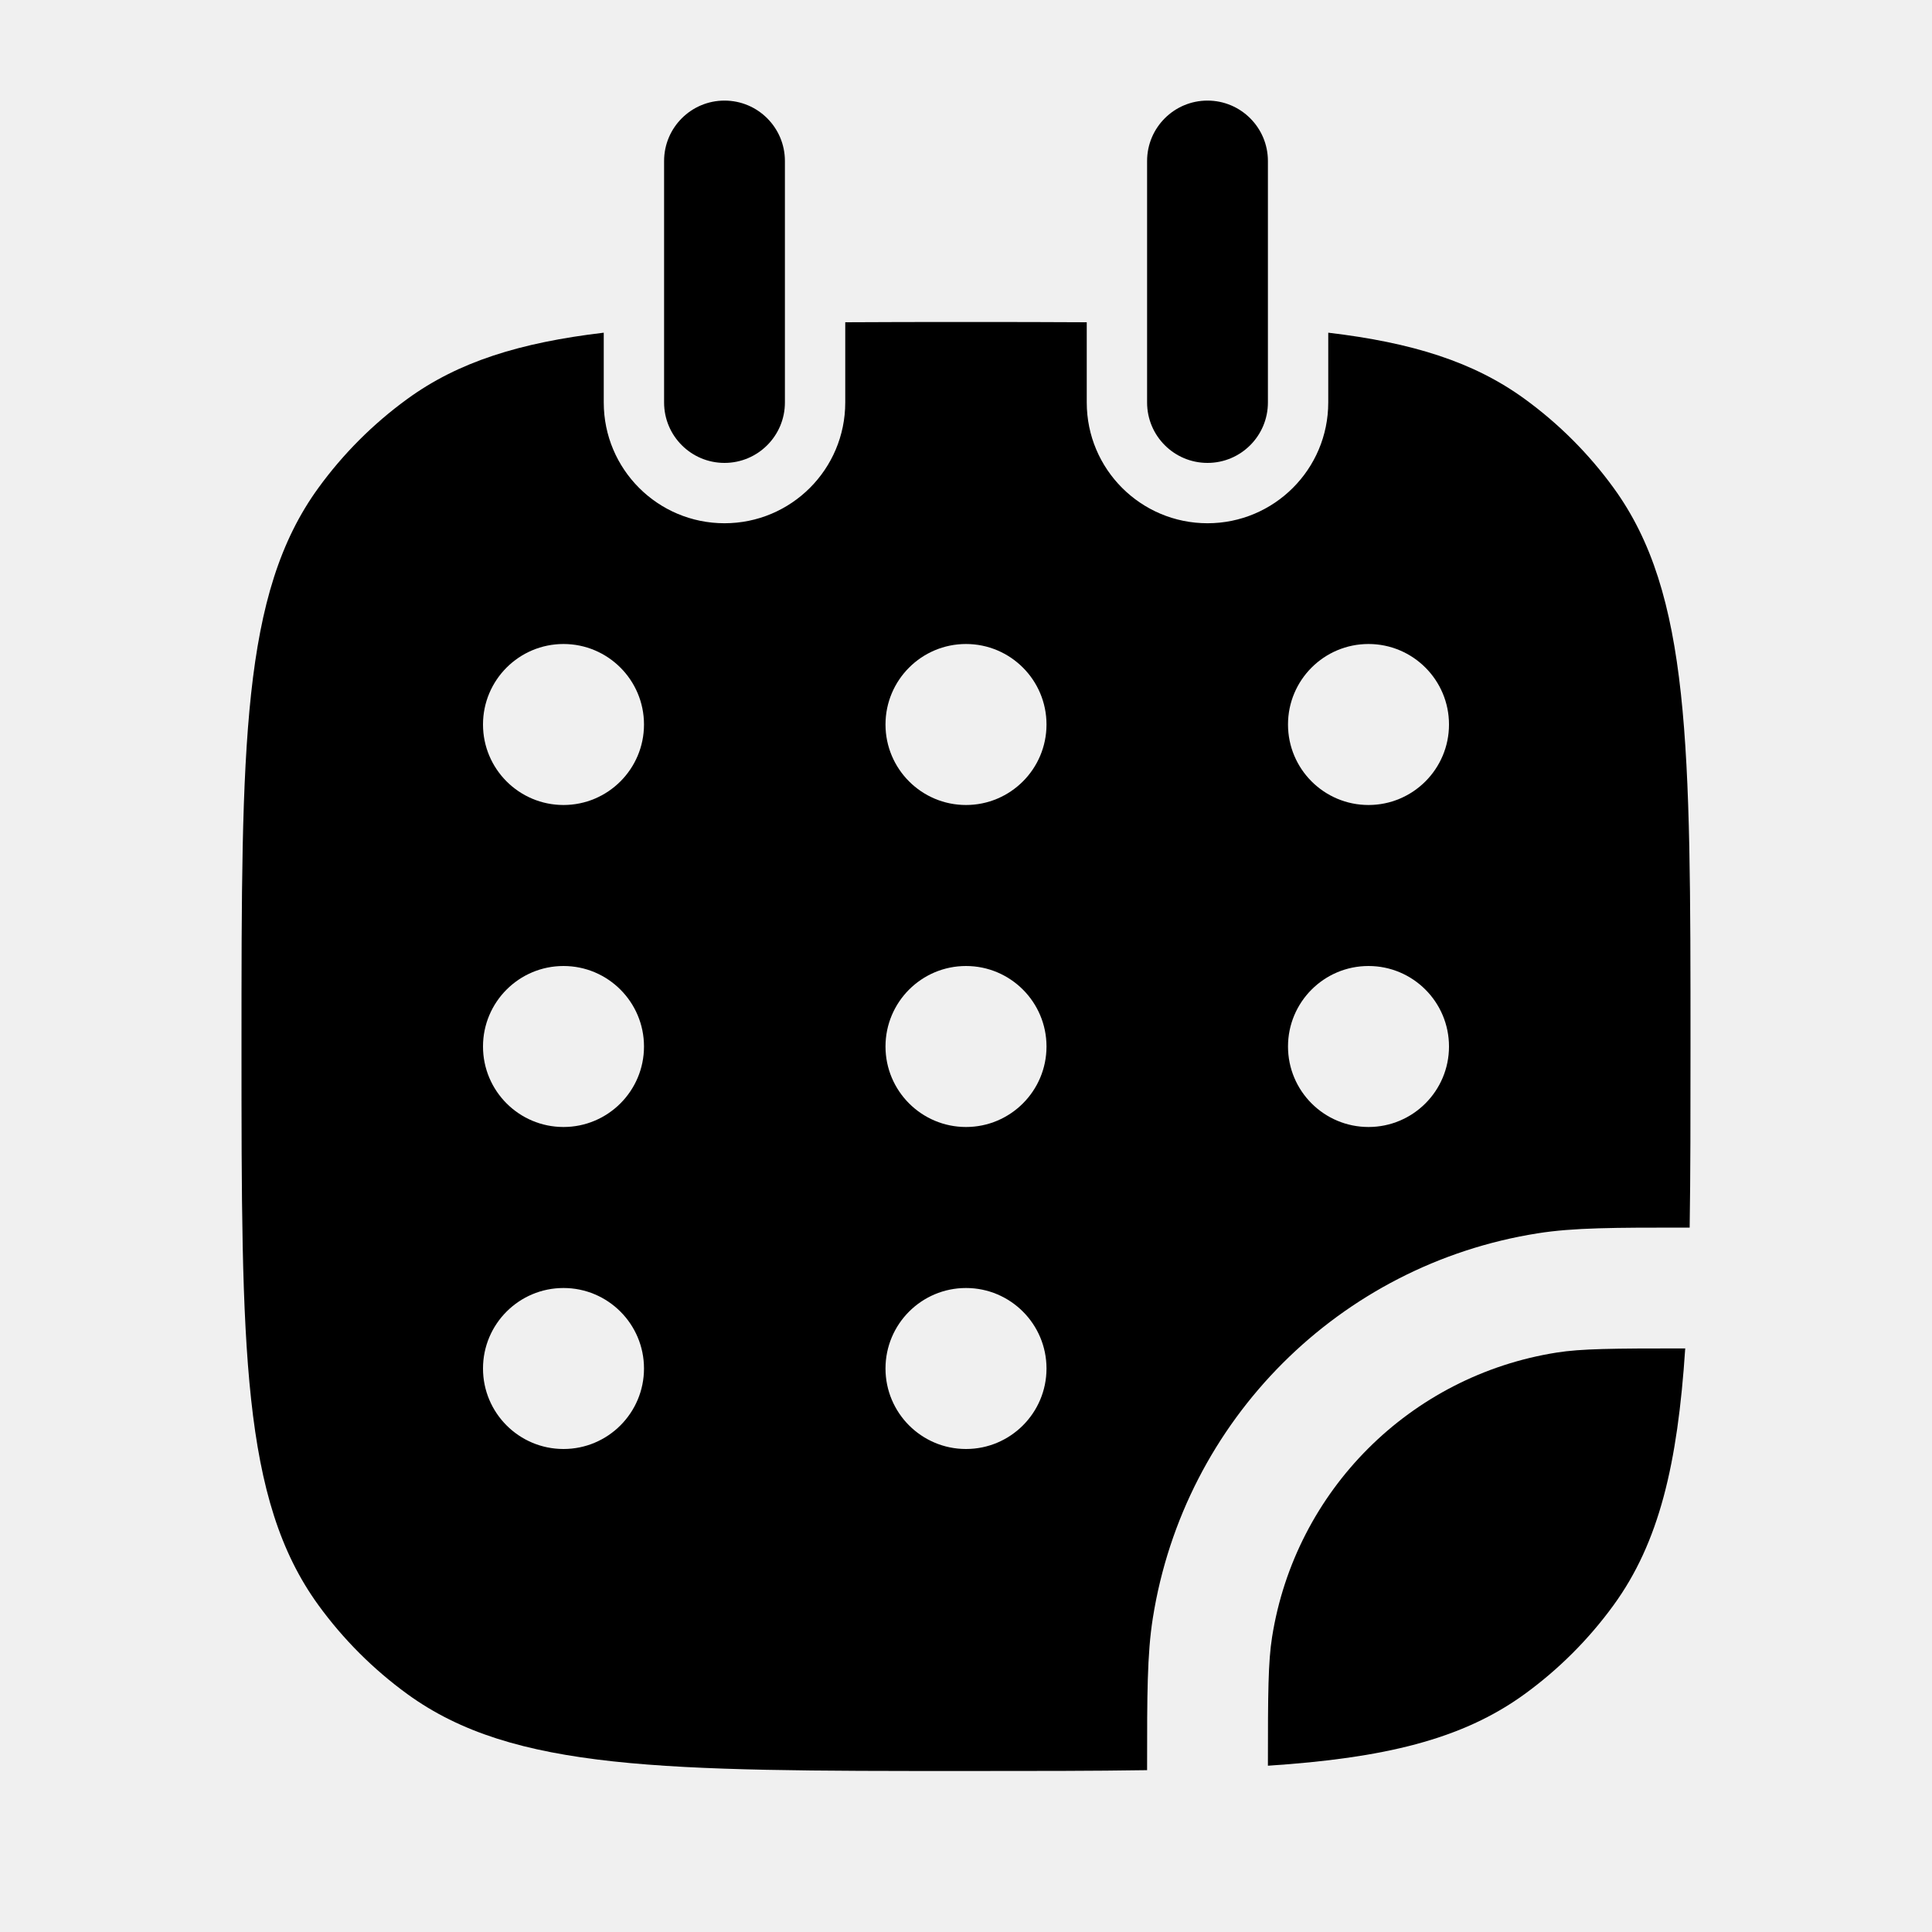
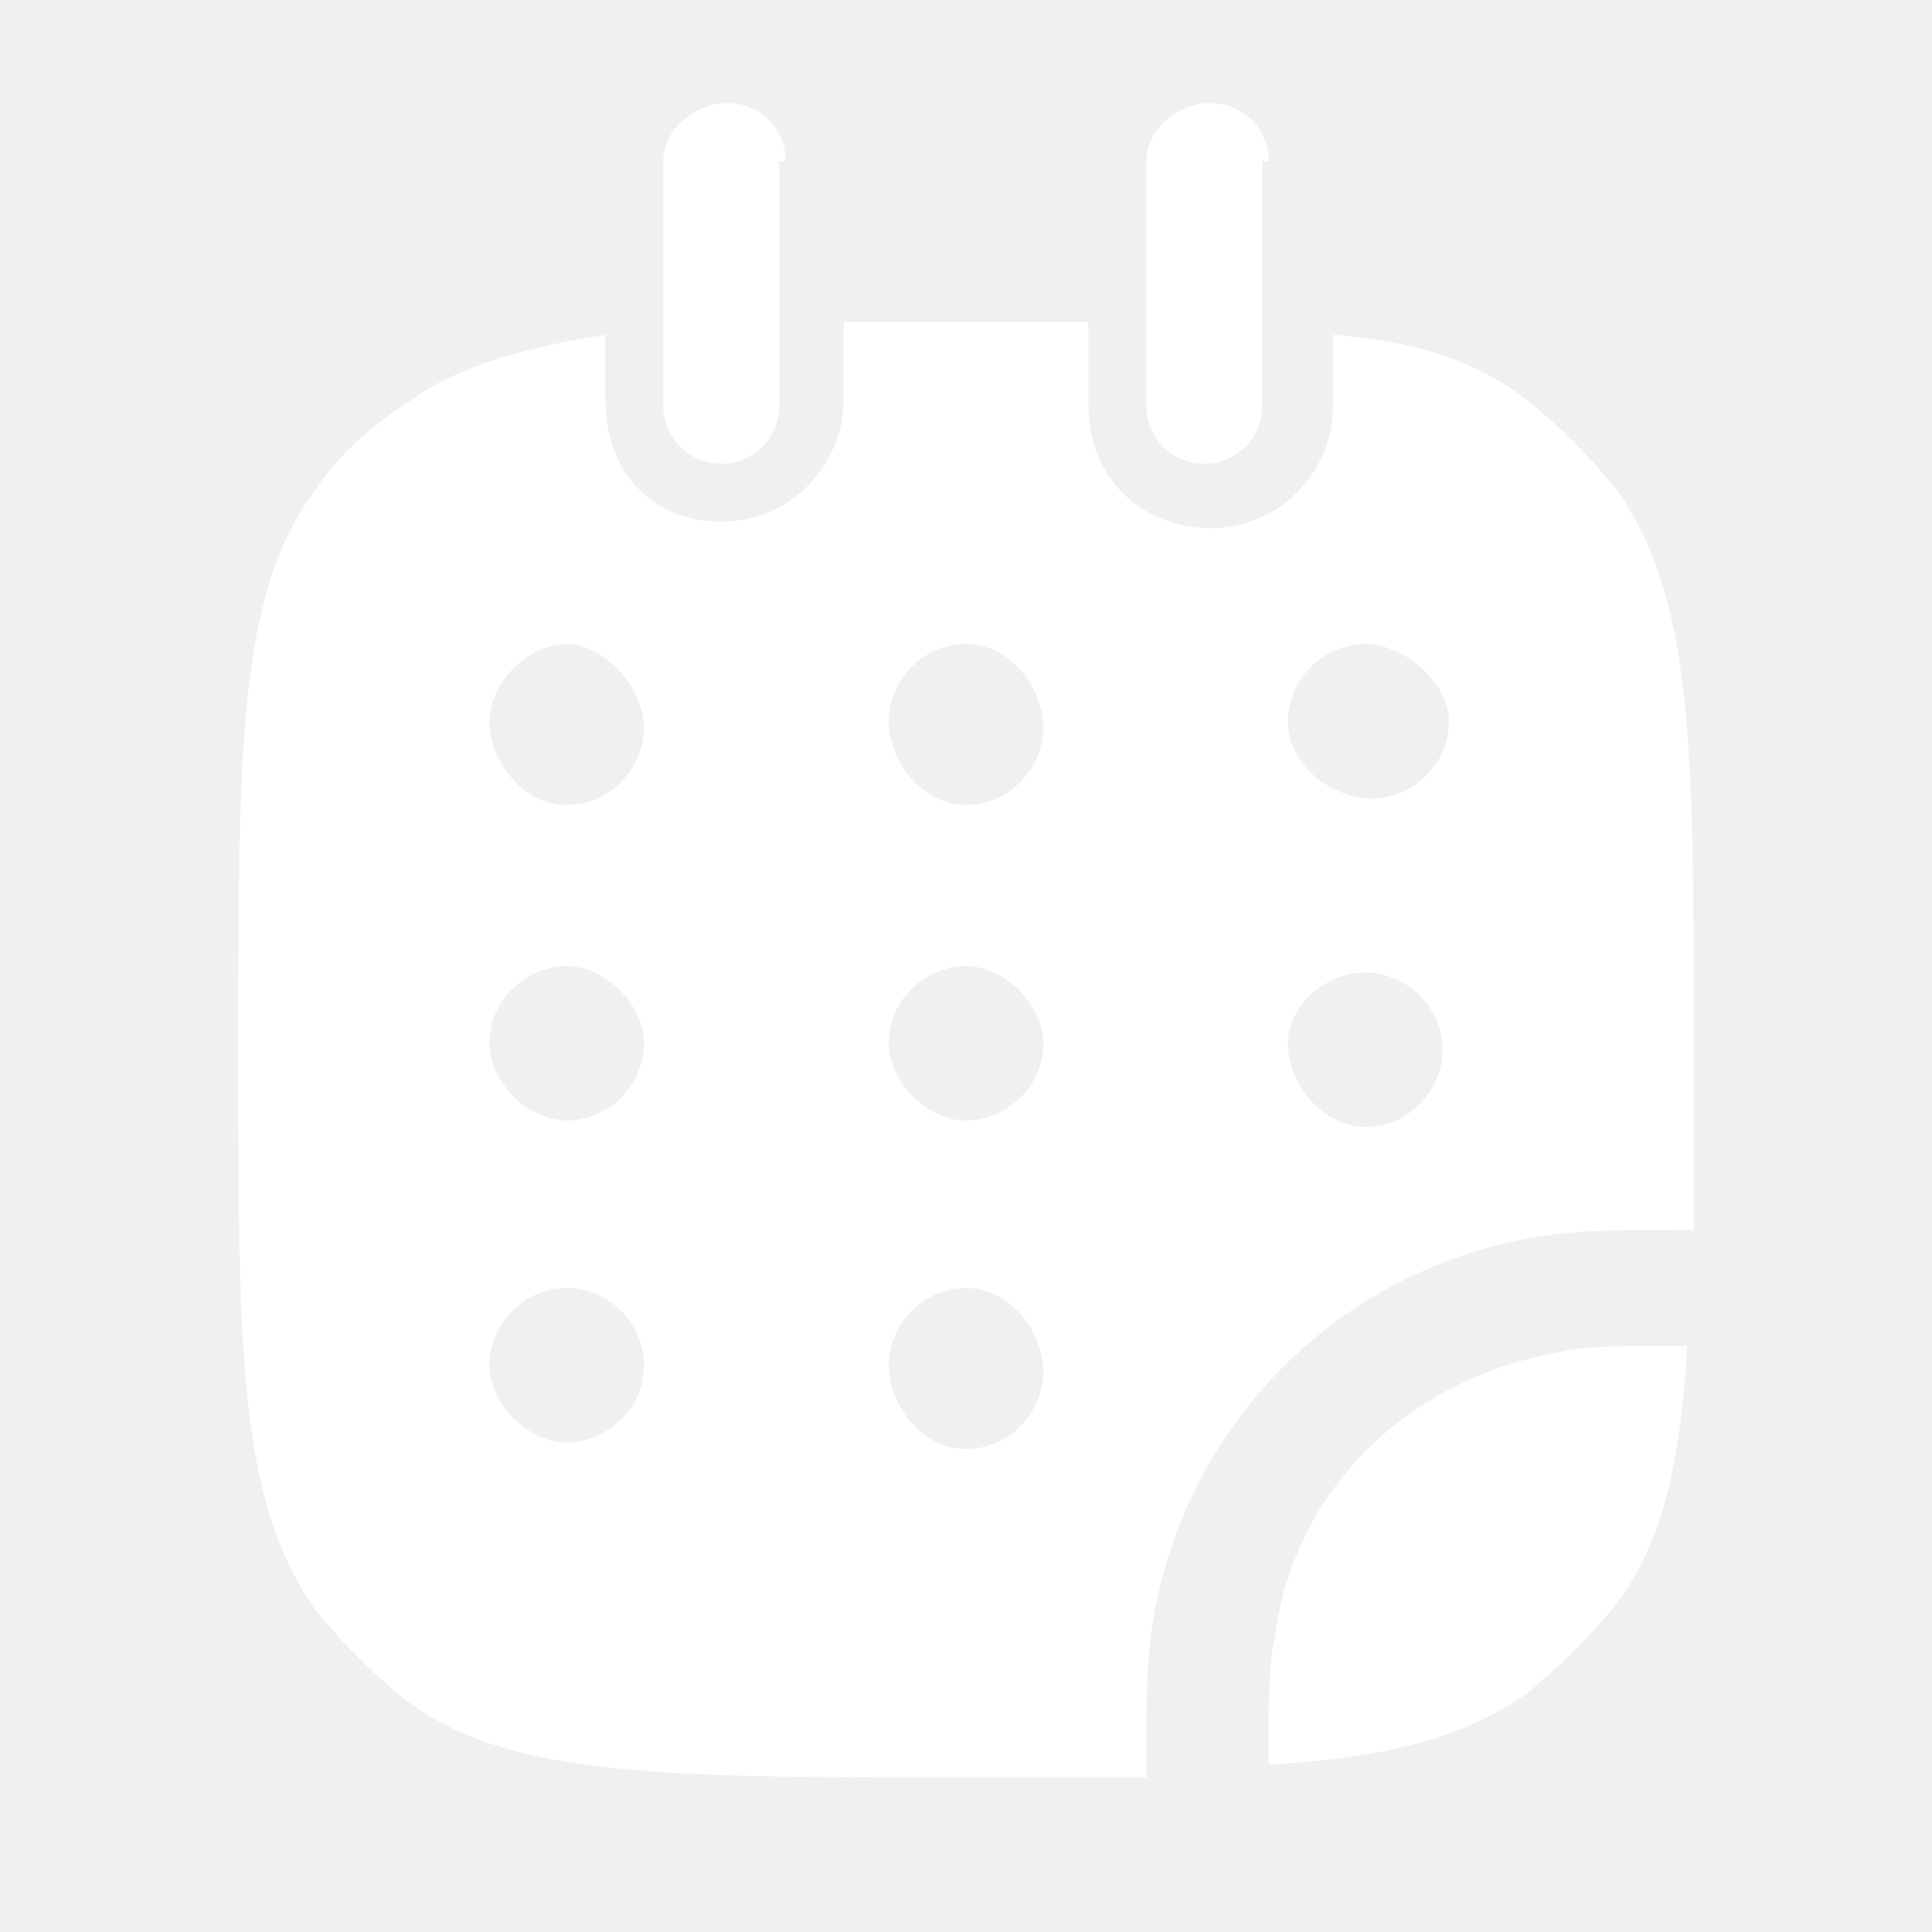
- <svg xmlns="http://www.w3.org/2000/svg" width="30" height="30" viewBox="0 0 30 30" fill="none">
-   <g id="Hicon / Bold / Calender 2">
-     <g id="Calender 2">
+ <svg xmlns="http://www.w3.org/2000/svg" version="1.1" id="Layer_1" x="0px" y="0px" viewBox="0 0 30 30" style="enable-background:new 0 0 30 30;" xml:space="preserve">
+   <style type="text/css">
+ 	.st0{fill-rule:evenodd;clip-rule:evenodd;fill:#FFFFFF;}
+ 	.st1{fill:#FFFFFF;}
+ </style>
+   <g id="Hicon__x2F__Bold__x2F__Calender_2">
+     <g id="Calender_2">
      <g id="Vector">
-         <path fill-rule="evenodd" clip-rule="evenodd" d="M9.375 5.166C8.073 5.32 7.118 5.618 6.326 6.194C5.796 6.579 5.329 7.046 4.944 7.576C3.75 9.219 3.75 11.563 3.75 16.25C3.75 20.937 3.75 23.281 4.944 24.924C5.329 25.454 5.796 25.921 6.326 26.306C7.969 27.5 10.313 27.5 15 27.5C16.049 27.5 16.98 27.5 17.812 27.487L17.812 27.399C17.812 26.334 17.812 25.685 17.901 25.126C18.388 22.05 20.8 19.638 23.876 19.151C24.435 19.062 25.084 19.062 26.149 19.062L26.237 19.062C26.25 18.23 26.25 17.299 26.25 16.251C26.25 11.563 26.25 9.219 25.056 7.576C24.671 7.046 24.204 6.579 23.674 6.194C22.882 5.618 21.927 5.32 20.625 5.166V6.25C20.625 7.286 19.785 8.125 18.75 8.125C17.715 8.125 16.875 7.286 16.875 6.25V5.004C16.295 5 15.671 5 15 5C14.329 5 13.705 5 13.125 5.004V6.25C13.125 7.286 12.286 8.125 11.25 8.125C10.214 8.125 9.375 7.286 9.375 6.25V5.166ZM8.75 12.5C9.44 12.5 10 11.94 10 11.25C10 10.56 9.44 10 8.75 10C8.06 10 7.5 10.56 7.5 11.25C7.5 11.94 8.06 12.5 8.75 12.5ZM10 16.25C10 16.94 9.44 17.5 8.75 17.5C8.06 17.5 7.5 16.94 7.5 16.25C7.5 15.56 8.06 15 8.75 15C9.44 15 10 15.56 10 16.25ZM15 12.5C15.69 12.5 16.25 11.94 16.25 11.25C16.25 10.56 15.69 10 15 10C14.31 10 13.75 10.56 13.75 11.25C13.75 11.94 14.31 12.5 15 12.5ZM16.25 16.25C16.25 16.94 15.69 17.5 15 17.5C14.31 17.5 13.75 16.94 13.75 16.25C13.75 15.56 14.31 15 15 15C15.69 15 16.25 15.56 16.25 16.25ZM15 22.5C15.69 22.5 16.25 21.94 16.25 21.25C16.25 20.56 15.69 20 15 20C14.31 20 13.75 20.56 13.75 21.25C13.75 21.94 14.31 22.5 15 22.5ZM22.5 11.25C22.5 11.94 21.94 12.5 21.25 12.5C20.56 12.5 20 11.94 20 11.25C20 10.56 20.56 10 21.25 10C21.94 10 22.5 10.56 22.5 11.25ZM21.25 17.5C21.94 17.5 22.5 16.94 22.5 16.25C22.5 15.56 21.94 15 21.25 15C20.56 15 20 15.56 20 16.25C20 16.94 20.56 17.5 21.25 17.5ZM10 21.25C10 21.94 9.44 22.5 8.75 22.5C8.06 22.5 7.5 21.94 7.5 21.25C7.5 20.56 8.06 20 8.75 20C9.44 20 10 20.56 10 21.25Z" fill="black" />
-         <path d="M26.168 20.938C25.03 20.938 24.554 20.942 24.169 21.003C21.896 21.363 20.113 23.146 19.753 25.419C19.692 25.804 19.688 26.28 19.688 27.418C21.487 27.3 22.703 27.012 23.674 26.306C24.204 25.921 24.671 25.454 25.056 24.924C25.762 23.953 26.05 22.737 26.168 20.938Z" fill="black" />
-         <path d="M12.188 2.5C12.188 1.982 11.768 1.562 11.25 1.562C10.732 1.562 10.312 1.982 10.312 2.5V6.25C10.312 6.768 10.732 7.188 11.25 7.188C11.768 7.188 12.188 6.768 12.188 6.25V2.5Z" fill="black" />
-         <path d="M19.688 2.5C19.688 1.982 19.268 1.562 18.75 1.562C18.232 1.562 17.812 1.982 17.812 2.5V6.25C17.812 6.768 18.232 7.188 18.75 7.188C19.268 7.188 19.688 6.768 19.688 6.25V2.5Z" fill="black" />
+         <path class="st0" d="M9.4,5.2c-1.3,0.2-2.3,0.5-3,1C5.8,6.6,5.3,7,4.9,7.6c-1.2,1.6-1.2,4-1.2,8.7s0,7,1.2,8.7     c0.4,0.5,0.9,1,1.4,1.4c1.6,1.2,4,1.2,8.7,1.2c1,0,2,0,2.8,0v-0.1c0-1.1,0-1.7,0.1-2.3c0.5-3.1,2.9-5.5,6-6     c0.6-0.1,1.2-0.1,2.3-0.1h0.1c0-0.8,0-1.8,0-2.8c0-4.7,0-7-1.2-8.7c-0.4-0.5-0.9-1-1.4-1.4c-0.8-0.6-1.7-0.9-3-1v1.1     c0,1-0.8,1.9-1.9,1.9s-1.9-0.8-1.9-1.9V5c-0.6,0-1.2,0-1.9,0s-1.3,0-1.9,0v1.2c0,1-0.8,1.9-1.9,1.9S9.4,7.3,9.4,6.2V5.2z      M8.8,12.5c0.7,0,1.2-0.6,1.2-1.2S9.4,10,8.8,10s-1.2,0.6-1.2,1.2S8.1,12.5,8.8,12.5z M10,16.2c0,0.7-0.6,1.2-1.2,1.2     s-1.2-0.6-1.2-1.2c0-0.7,0.6-1.2,1.2-1.2S10,15.6,10,16.2z M15,12.5c0.7,0,1.2-0.6,1.2-1.2S15.7,10,15,10s-1.2,0.6-1.2,1.2     S14.3,12.5,15,12.5z M16.2,16.2c0,0.7-0.6,1.2-1.2,1.2s-1.2-0.6-1.2-1.2c0-0.7,0.6-1.2,1.2-1.2S16.2,15.6,16.2,16.2z M15,22.5     c0.7,0,1.2-0.6,1.2-1.2S15.7,20,15,20s-1.2,0.6-1.2,1.2S14.3,22.5,15,22.5z M22.5,11.2c0,0.7-0.6,1.2-1.2,1.2S20,11.9,20,11.2     s0.6-1.2,1.2-1.2S22.5,10.6,22.5,11.2z M21.2,17.5c0.7,0,1.2-0.6,1.2-1.2c0-0.7-0.6-1.2-1.2-1.2S20,15.6,20,16.2     C20,16.9,20.6,17.5,21.2,17.5z M10,21.2c0,0.7-0.6,1.2-1.2,1.2s-1.2-0.6-1.2-1.2S8.1,20,8.8,20S10,20.6,10,21.2z" />
+         <path class="st1" d="M26.2,20.9c-1.1,0-1.6,0-2,0.1c-2.3,0.4-4.1,2.1-4.4,4.4c-0.1,0.4-0.1,0.9-0.1,2c1.8-0.1,3-0.4,4-1.1     c0.5-0.4,1-0.9,1.4-1.4C25.8,24,26.1,22.7,26.2,20.9z" />
+         <path class="st1" d="M12.2,2.5c0-0.5-0.4-0.9-0.9-0.9S10.3,2,10.3,2.5v3.8c0,0.5,0.4,0.9,0.9,0.9s0.9-0.4,0.9-0.9V2.5z" />
+         <path class="st1" d="M19.7,2.5c0-0.5-0.4-0.9-0.9-0.9S17.8,2,17.8,2.5v3.8c0,0.5,0.4,0.9,0.9,0.9s0.9-0.4,0.9-0.9V2.5z" />
      </g>
    </g>
  </g>
</svg>
